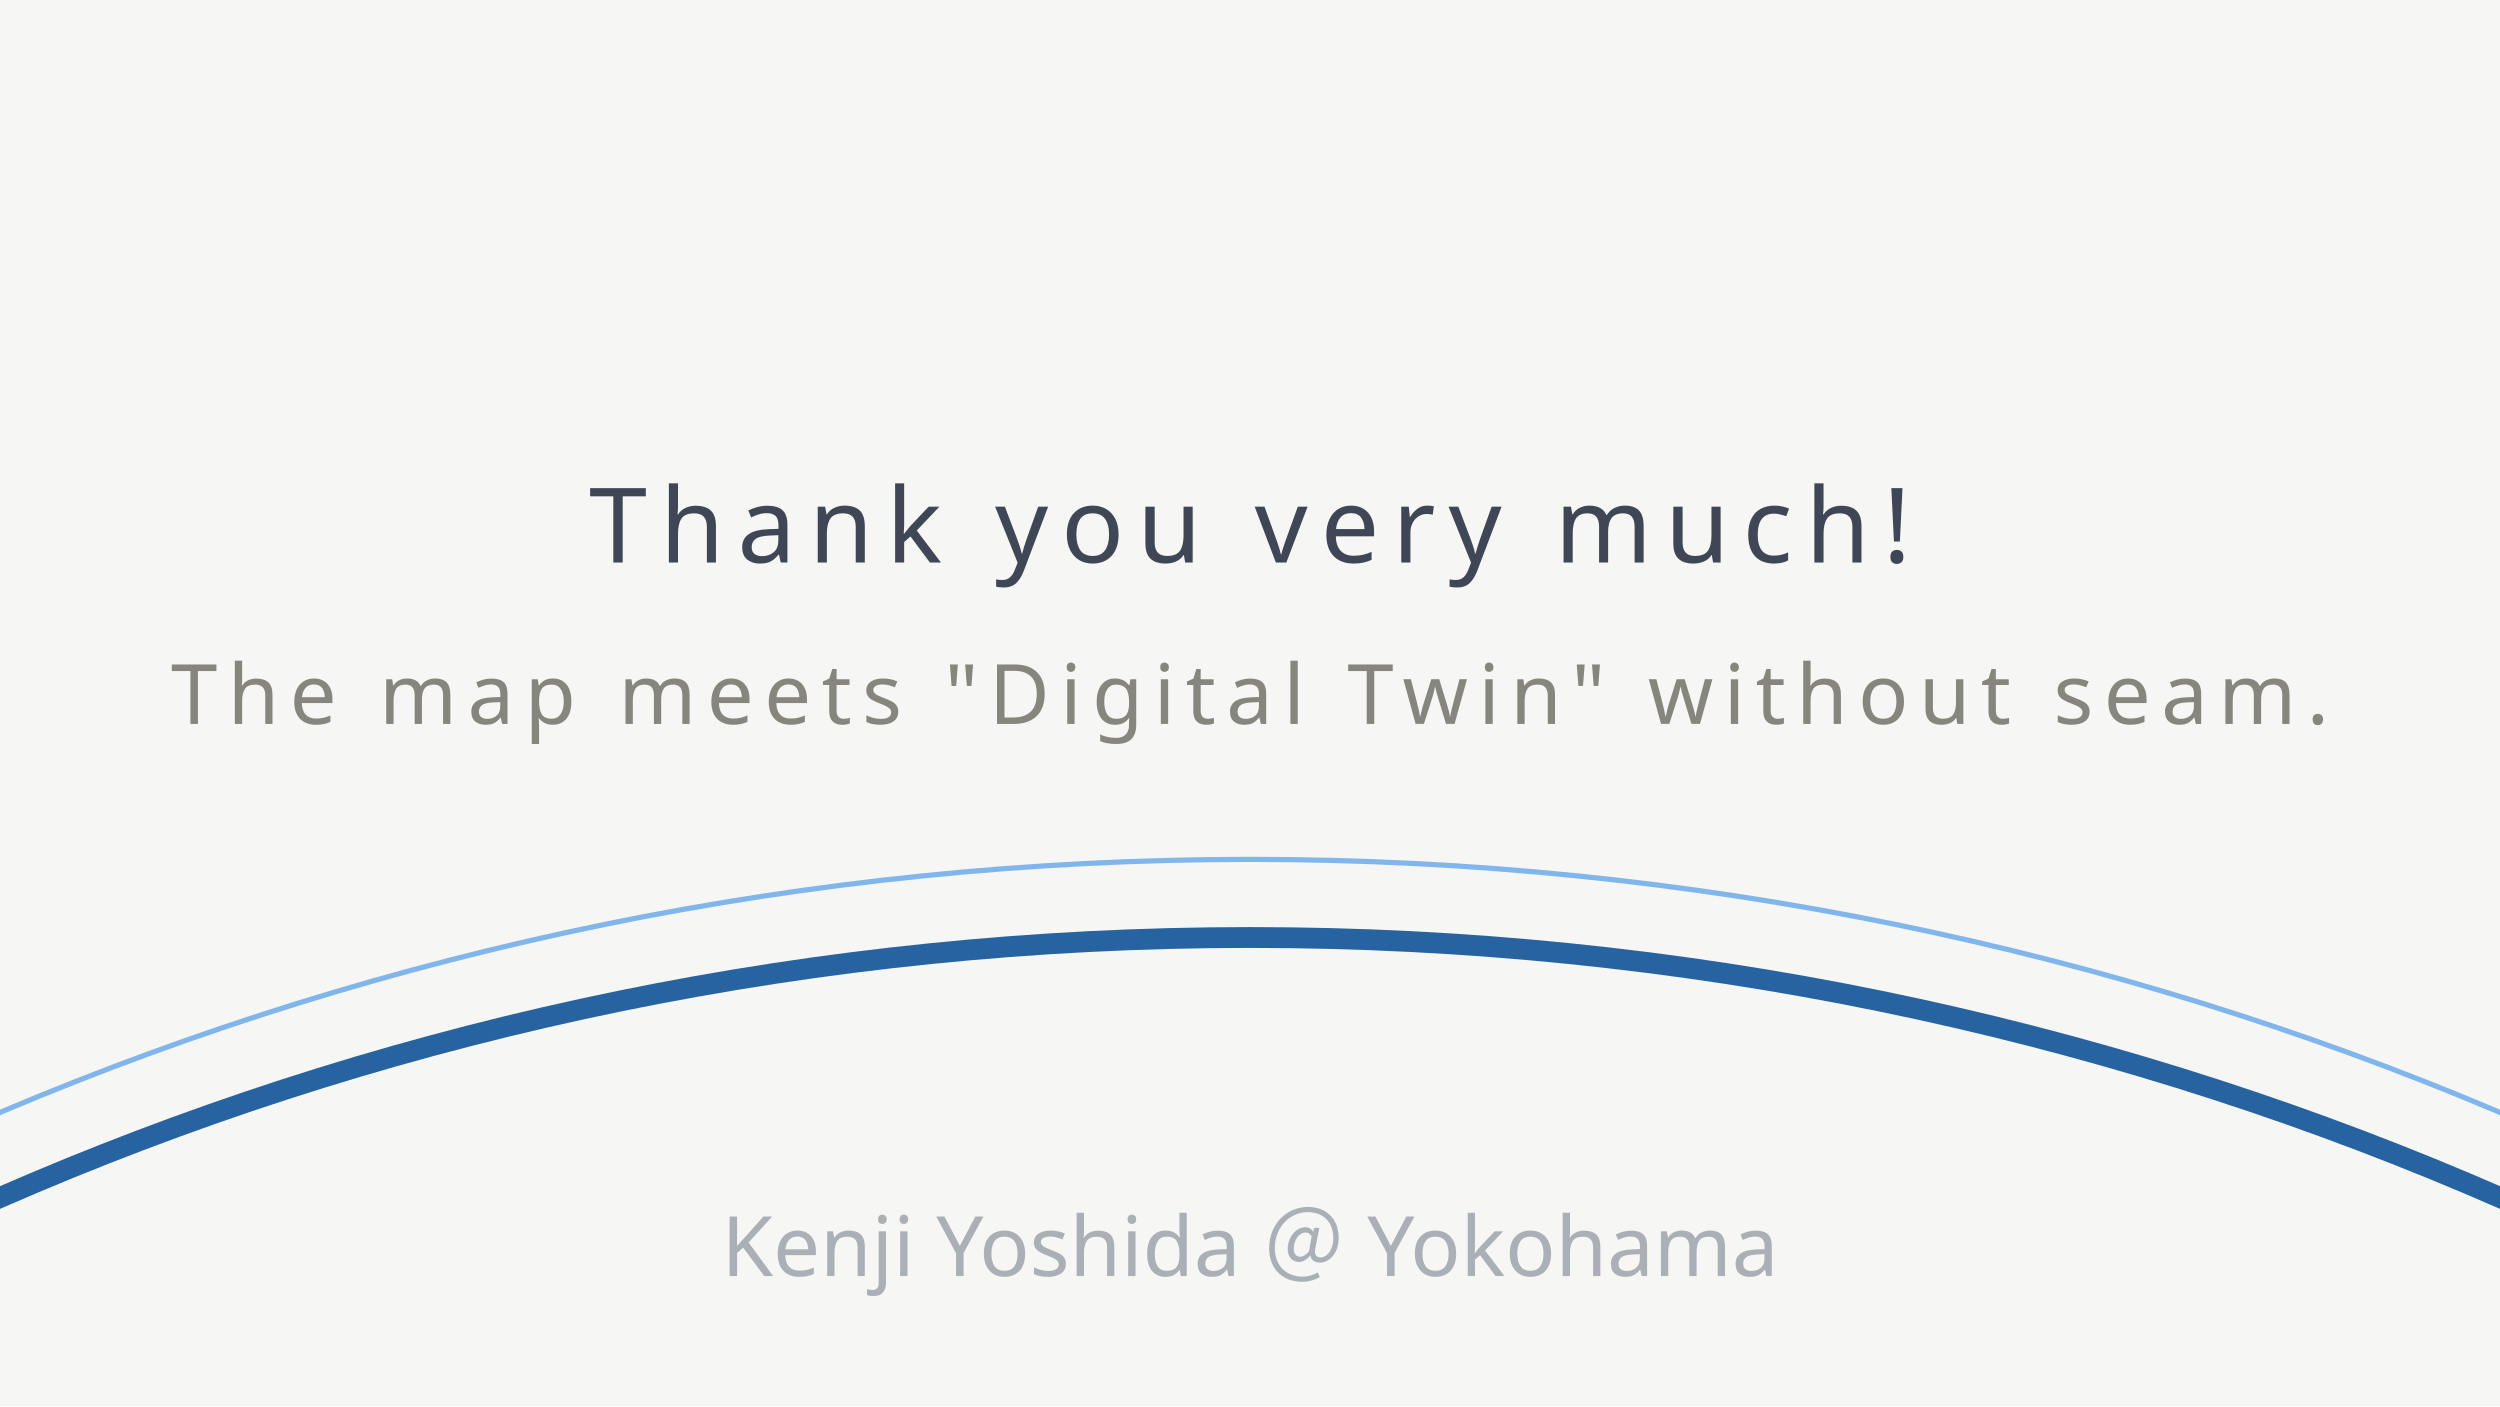
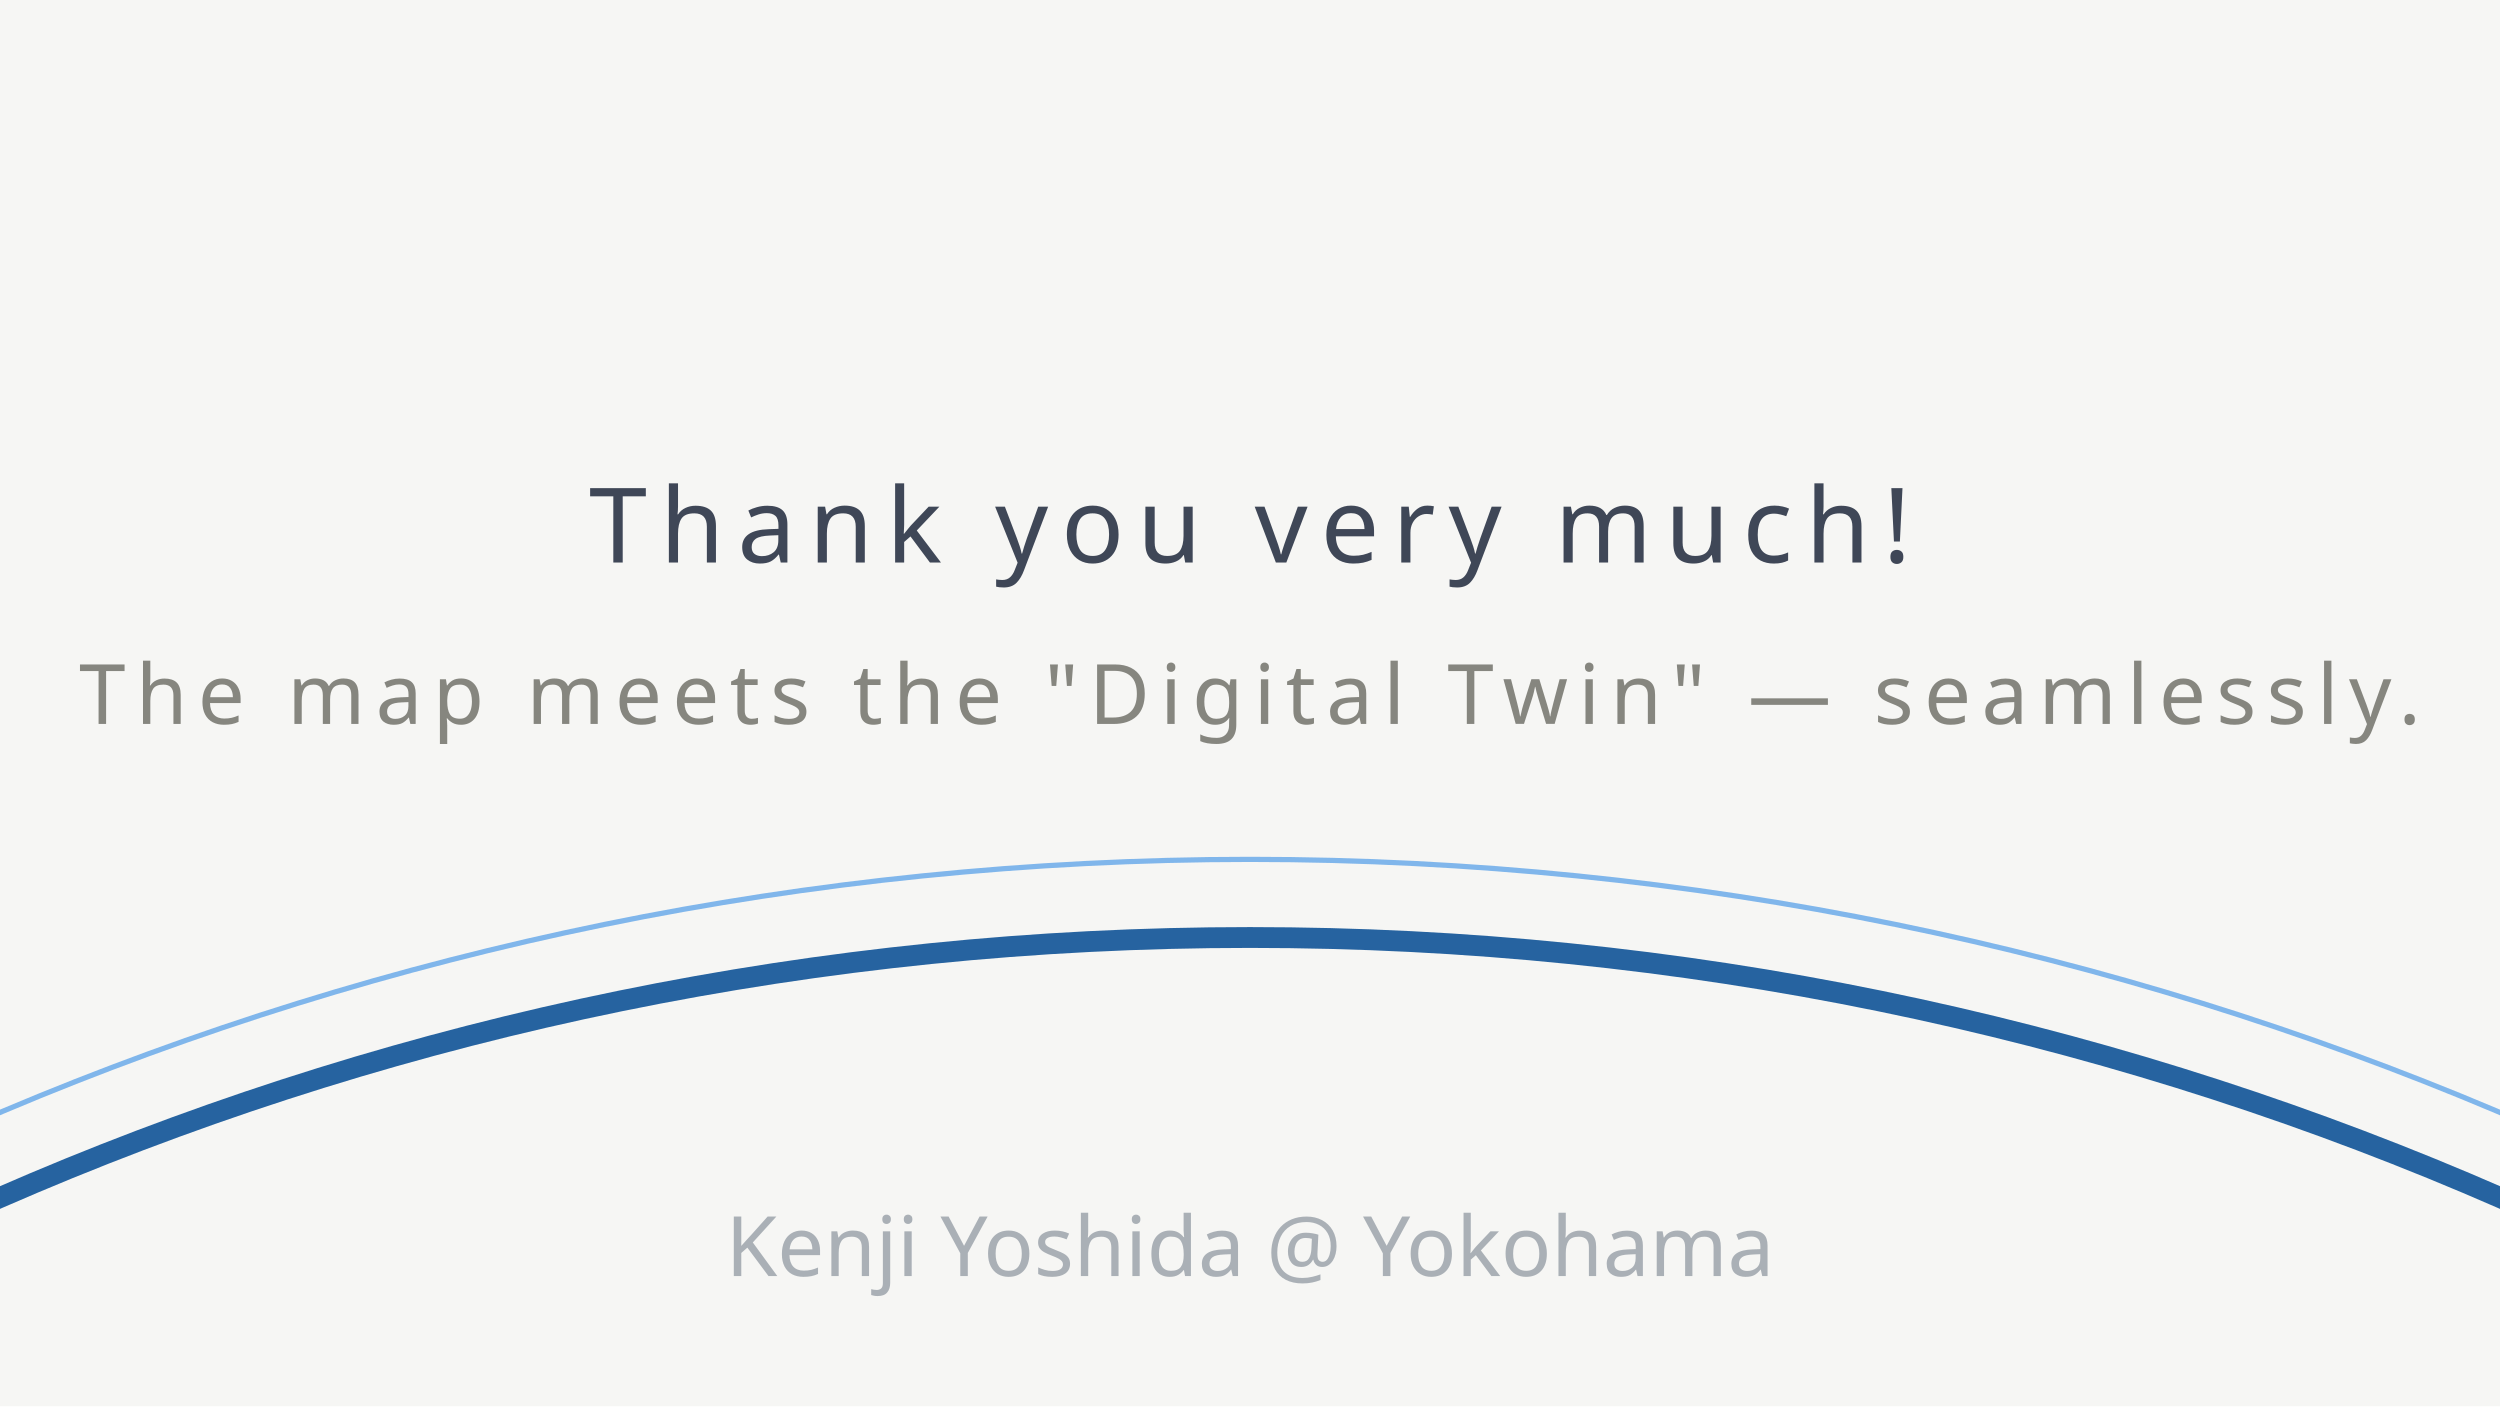
<svg xmlns="http://www.w3.org/2000/svg" viewBox="0 0 960 540" font-family="system-ui, sans-serif">
  <rect width="960" height="540" fill="#f6f6f4" />
  <circle cx="480" cy="1560" r="1200" fill="none" stroke="#2663a0" stroke-width="8" />
  <circle cx="480" cy="1560" r="1230" fill="none" stroke="#80b6eb" stroke-width="2" />
  <text x="480" y="216" text-anchor="middle" font-size="40" fill="#3f4757" letter-spacing="5">Thank you very much!</text>
-   <text x="480" y="278" text-anchor="middle" font-size="32" fill="#86867f" letter-spacing="4">The map meets "Digital Twin" without seam.</text>
-   <text x="480" y="490" text-anchor="middle" font-size="32" fill="#aab0b6">Kenji Yoshida ＠ Yokohama</text>
+   <text x="480" y="278" text-anchor="middle" font-size="32" fill="#86867f" letter-spacing="4">The map meets the "Digital Twin" — seamlessly.</text>
+   <text x="480" y="490" text-anchor="middle" font-size="32" fill="#aab0b6">Kenji Yoshida @ Yokohama</text>
</svg>
